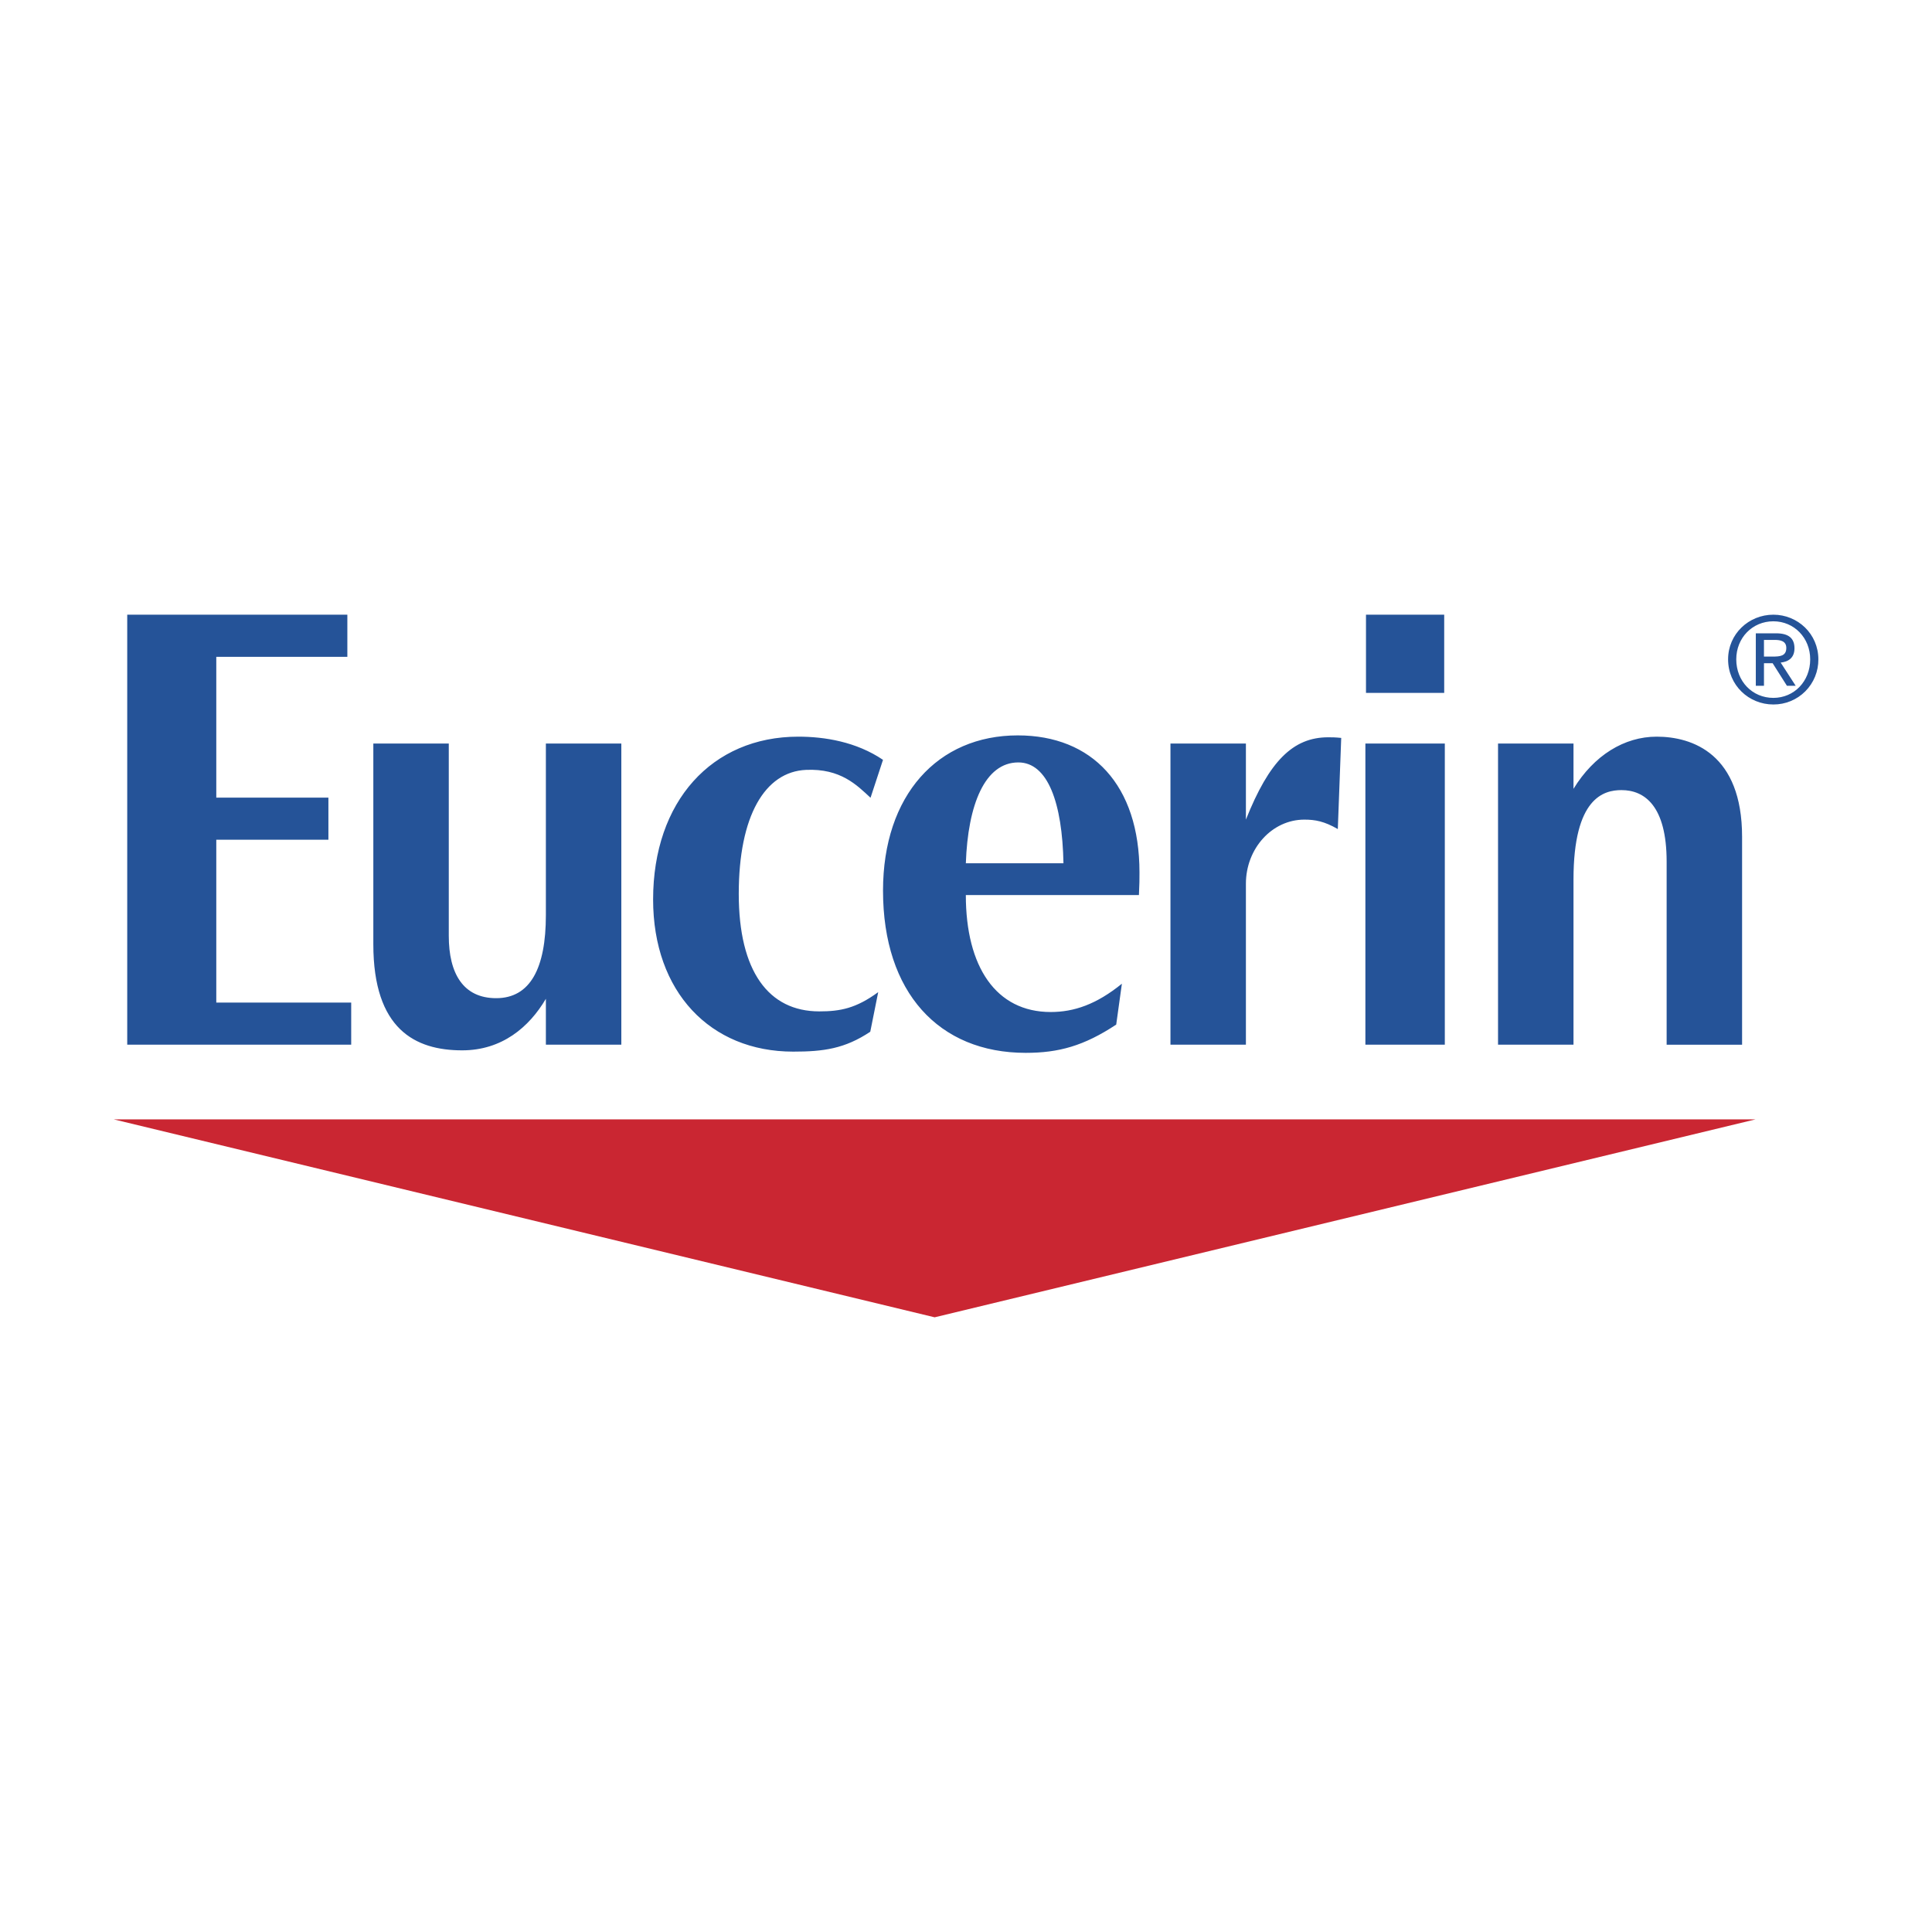
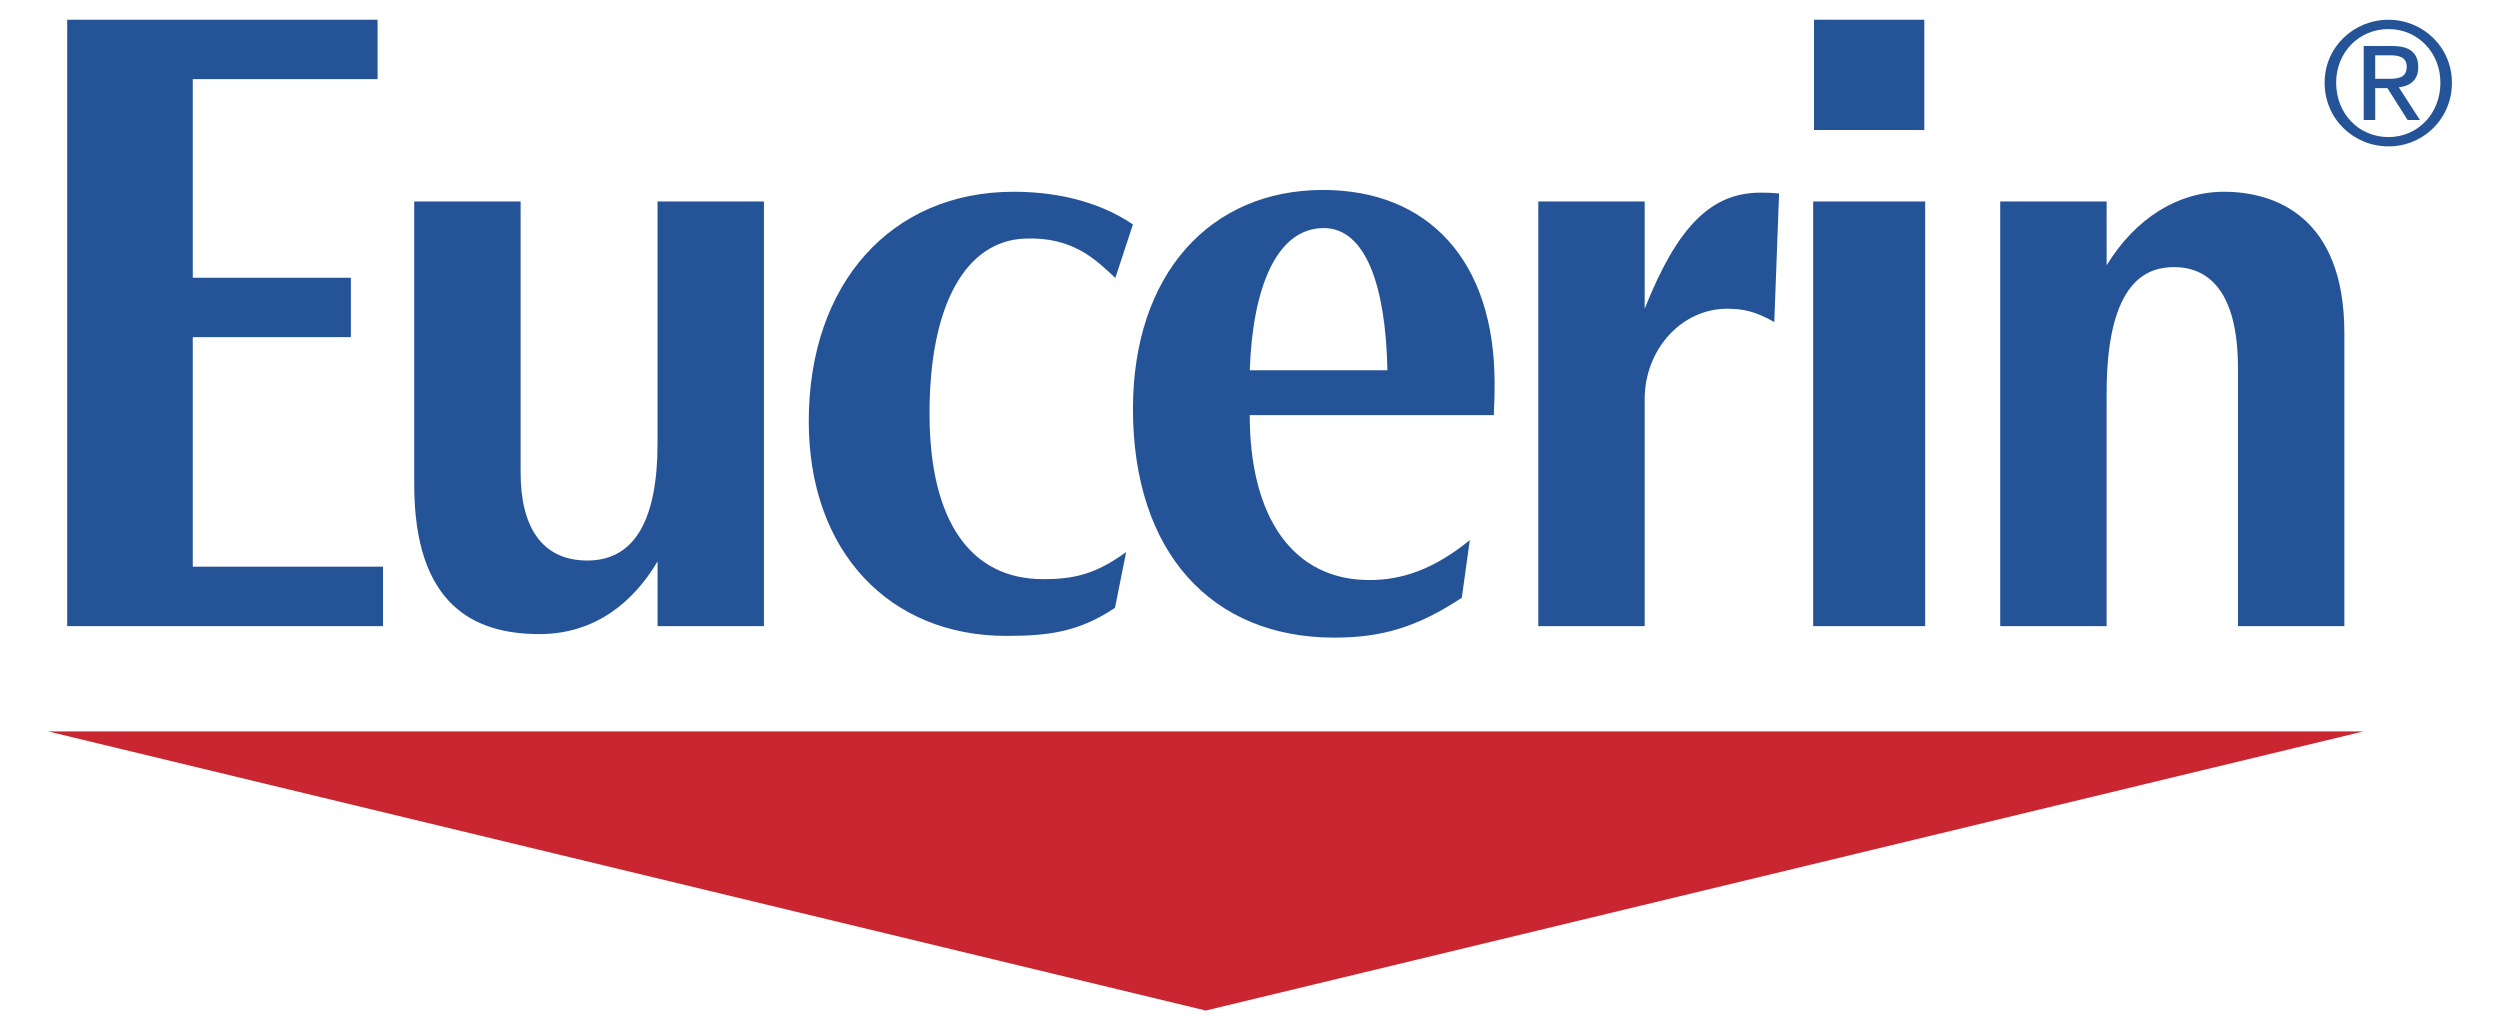
- <svg xmlns="http://www.w3.org/2000/svg" width="2500" height="2500" viewBox="0 0 192.756 192.756">
+ <svg xmlns="http://www.w3.org/2000/svg" viewBox="7.94 59.93 176.88 72.90">
  <g fill-rule="evenodd" clip-rule="evenodd">
    <path fill="#fff" d="M0 0h192.756v192.756H0V0z" />
    <path fill="#ca2632" d="M175.16 111.678l-81.91 19.75-81.912-19.75H175.16z" />
    <path d="M172.412 65.782c0 2.577 2.061 4.504 4.516 4.504a4.465 4.465 0 0 0 4.49-4.504c0-2.527-2.049-4.454-4.49-4.454-2.455 0-4.516 1.927-4.516 4.454zm.815 0c0-2.142 1.605-3.795 3.701-3.795 2.072 0 3.676 1.654 3.676 3.795 0 2.192-1.604 3.846-3.676 3.846-2.096 0-3.701-1.654-3.701-3.846zm1.951 2.636h.814v-2.251h.863l1.426 2.251h.873l-1.496-2.312c.777-.083 1.377-.478 1.377-1.425 0-1.005-.586-1.495-1.834-1.495h-2.023v5.232zm.814-4.574h1.08c.549 0 1.148.108 1.148.801 0 .828-.66.862-1.377.862h-.852v-1.663h.001zM12.694 104.229h22.345v-4.204h-13.46V83.782h11.186V79.58H21.579V65.531h13.076v-4.203H12.694v42.901zM96.362 86.129c.204-5.874 1.91-10.062 5.238-10.062 2.936 0 4.387 4.024 4.502 10.062h-9.74zm17.269 3.173c.055-1.191.055-1.506.055-2.26 0-8.718-4.729-13.672-12.143-13.672-7.981 0-13.444 5.958-13.444 15.492 0 10.159 5.575 16.181 14.237 16.181 3.283 0 5.803-.689 9.029-2.82l.566-4.078c-2.547 2.068-4.783 2.824-7.104 2.824-5.457 0-8.466-4.508-8.466-11.667h17.27zM88.097 75.809c-2.662-1.802-5.819-2.312-8.451-2.312-8.622 0-14.485 6.46-14.485 16.243 0 9.22 5.706 15.181 13.975 15.181 3.029 0 5.146-.289 7.691-1.984l.792-3.951c-2.208 1.613-3.769 1.92-5.88 1.92-5.067 0-8.033-4.014-8.033-11.728 0-7.777 2.609-12.186 6.714-12.367 3.449-.151 5.072 1.521 6.433 2.782l1.244-3.784zM133.814 73.622c-.623-.062-.908-.062-1.301-.062-3.51 0-5.887 2.382-8.209 8.214v-7.589h-7.527v30.043h7.527V88.171c0-3.512 2.604-6.397 5.83-6.397 1.076 0 1.982.161 3.34.942l.34-9.094zM54.462 104.229h7.528V74.185h-7.528v17.123c0 5.276-1.551 8.28-4.957 8.28-3.293 0-4.73-2.463-4.73-6.219V74.185h-7.528v20.019c0 8.492 4.181 10.589 8.863 10.589 3.954 0 6.674-2.295 8.353-5.143v4.579h-.001zM149.459 104.229h7.529v-16.48c0-8.179 3.033-8.92 4.787-8.92 2.293 0 4.506 1.558 4.506 7.146v18.255h7.527V83.494c0-8.255-4.924-9.997-8.523-9.997-3.227 0-6.256 1.863-8.297 5.206v-4.518h-7.529v30.044zM136.285 61.328h7.803v7.802h-7.803v-7.802zM136.225 74.185h7.925v30.044h-7.925V74.185z" fill="#255398" />
  </g>
</svg>
